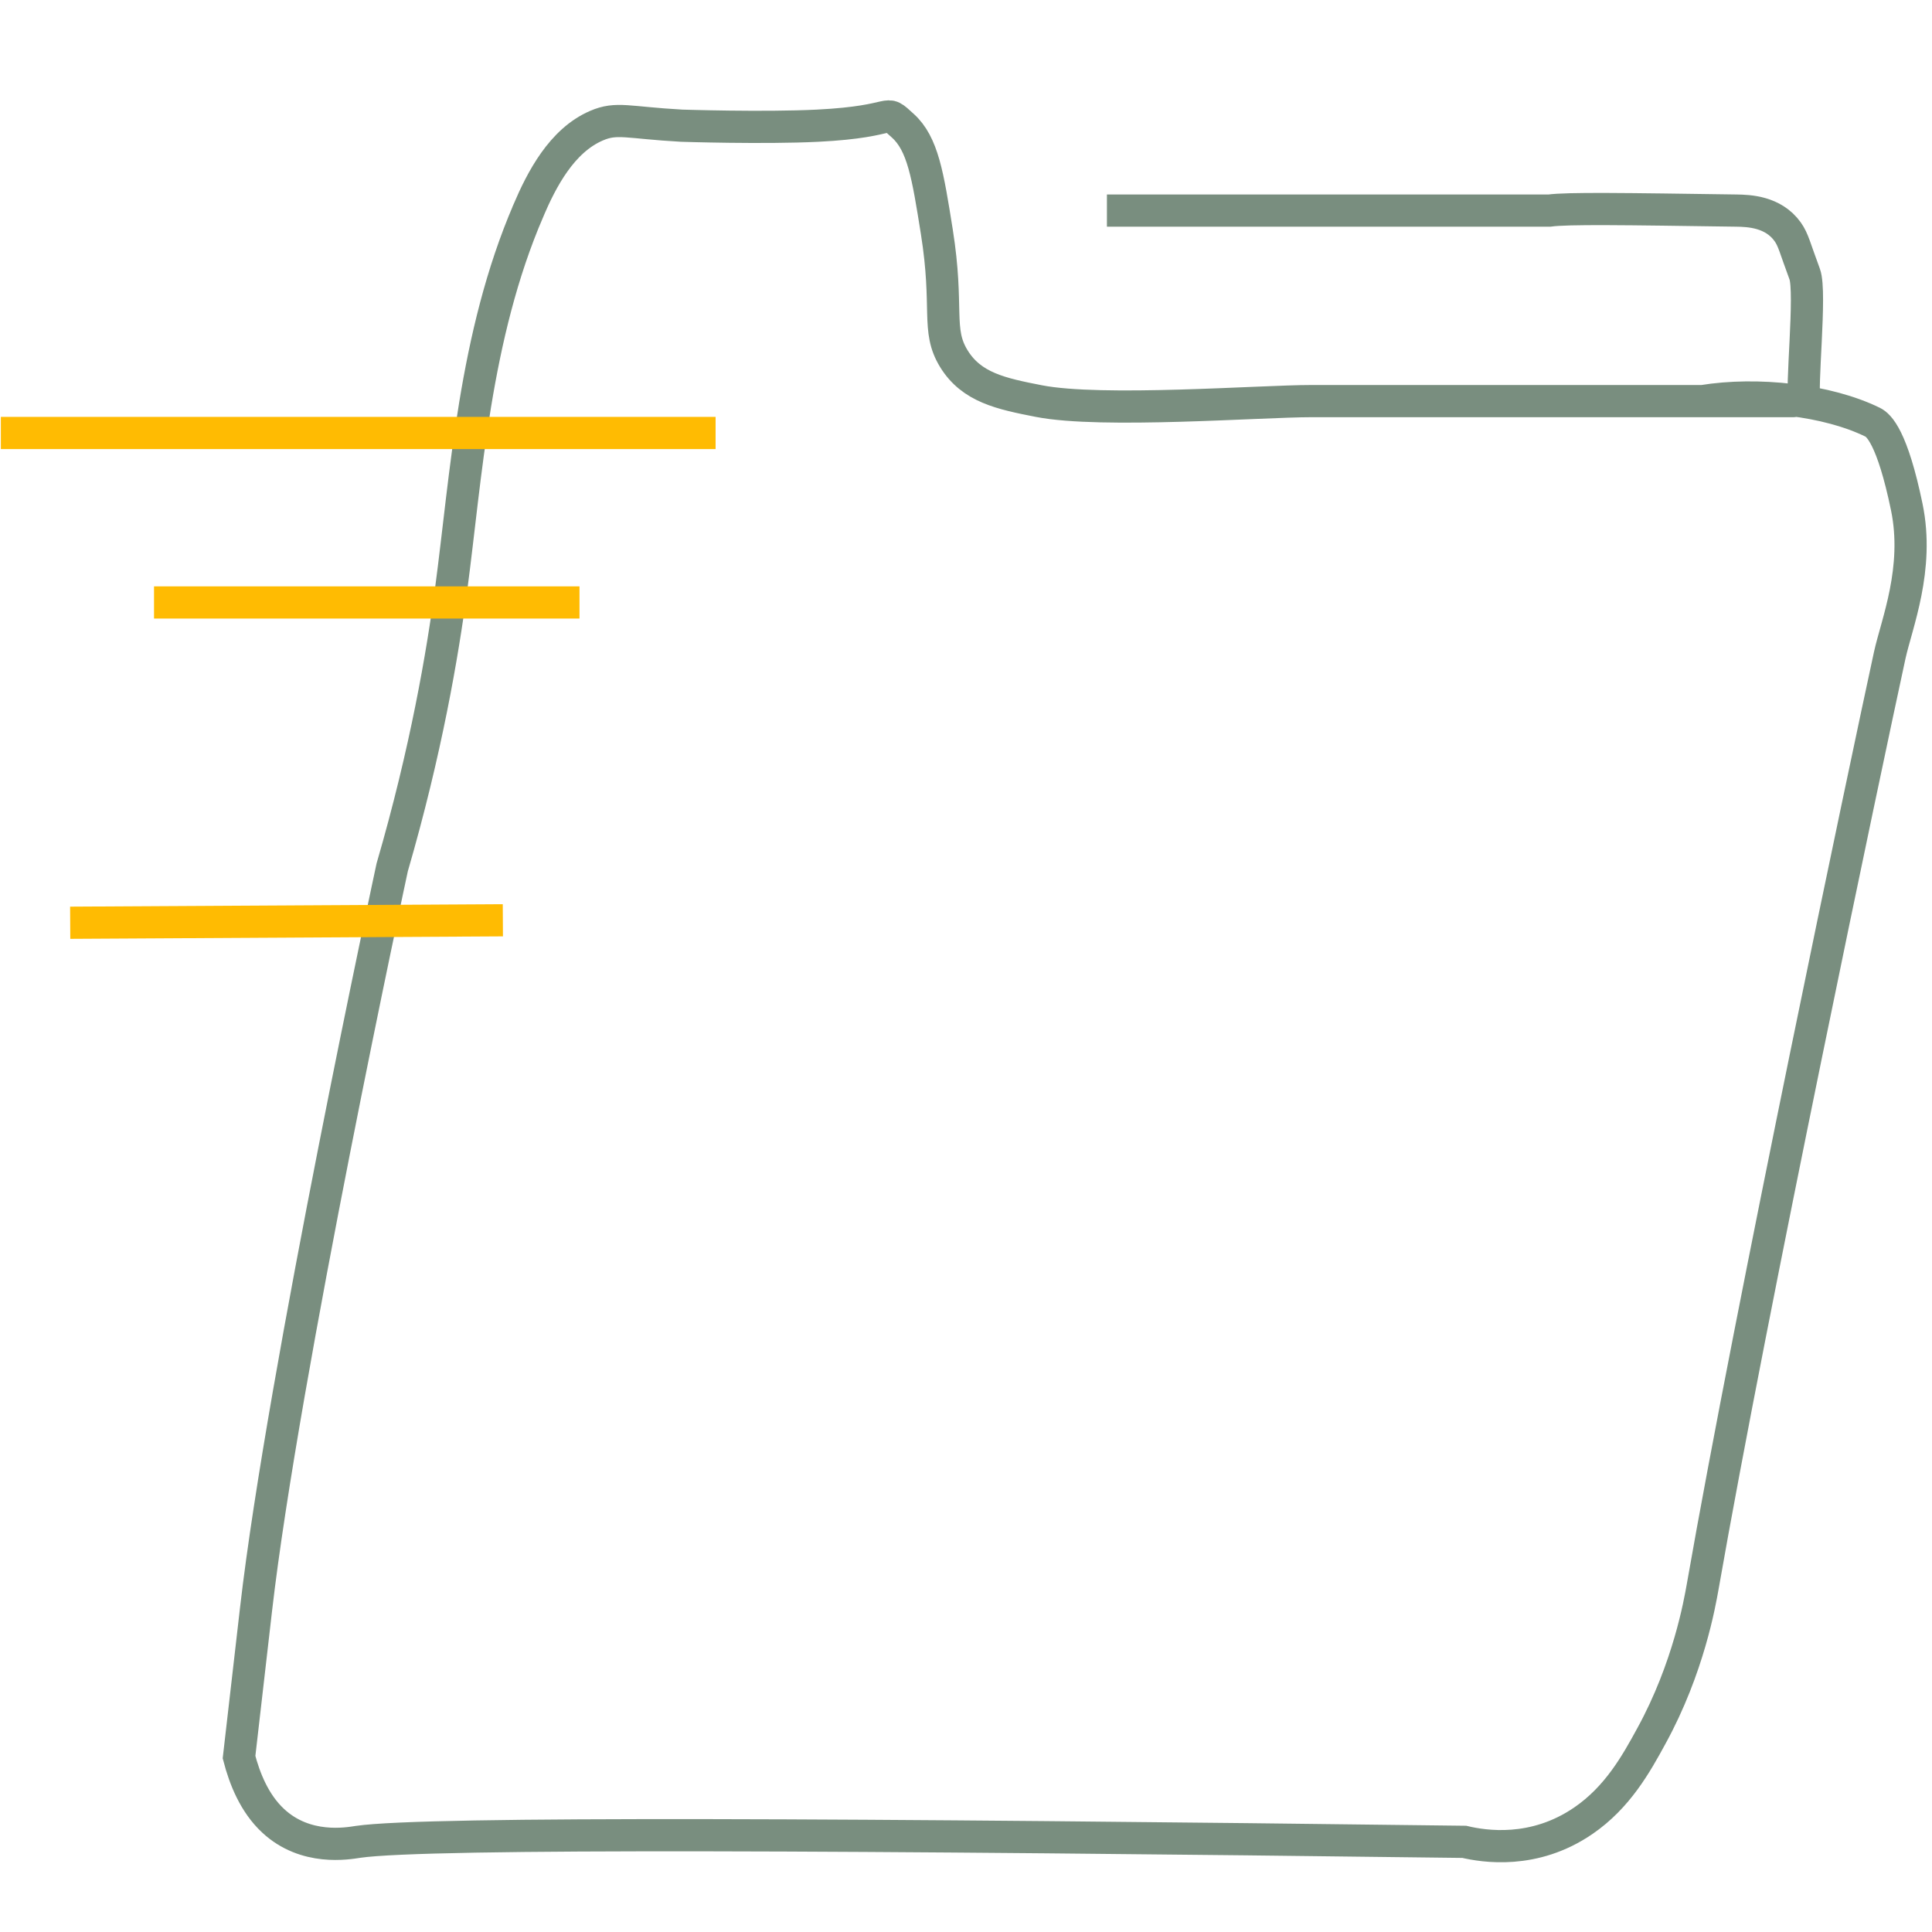
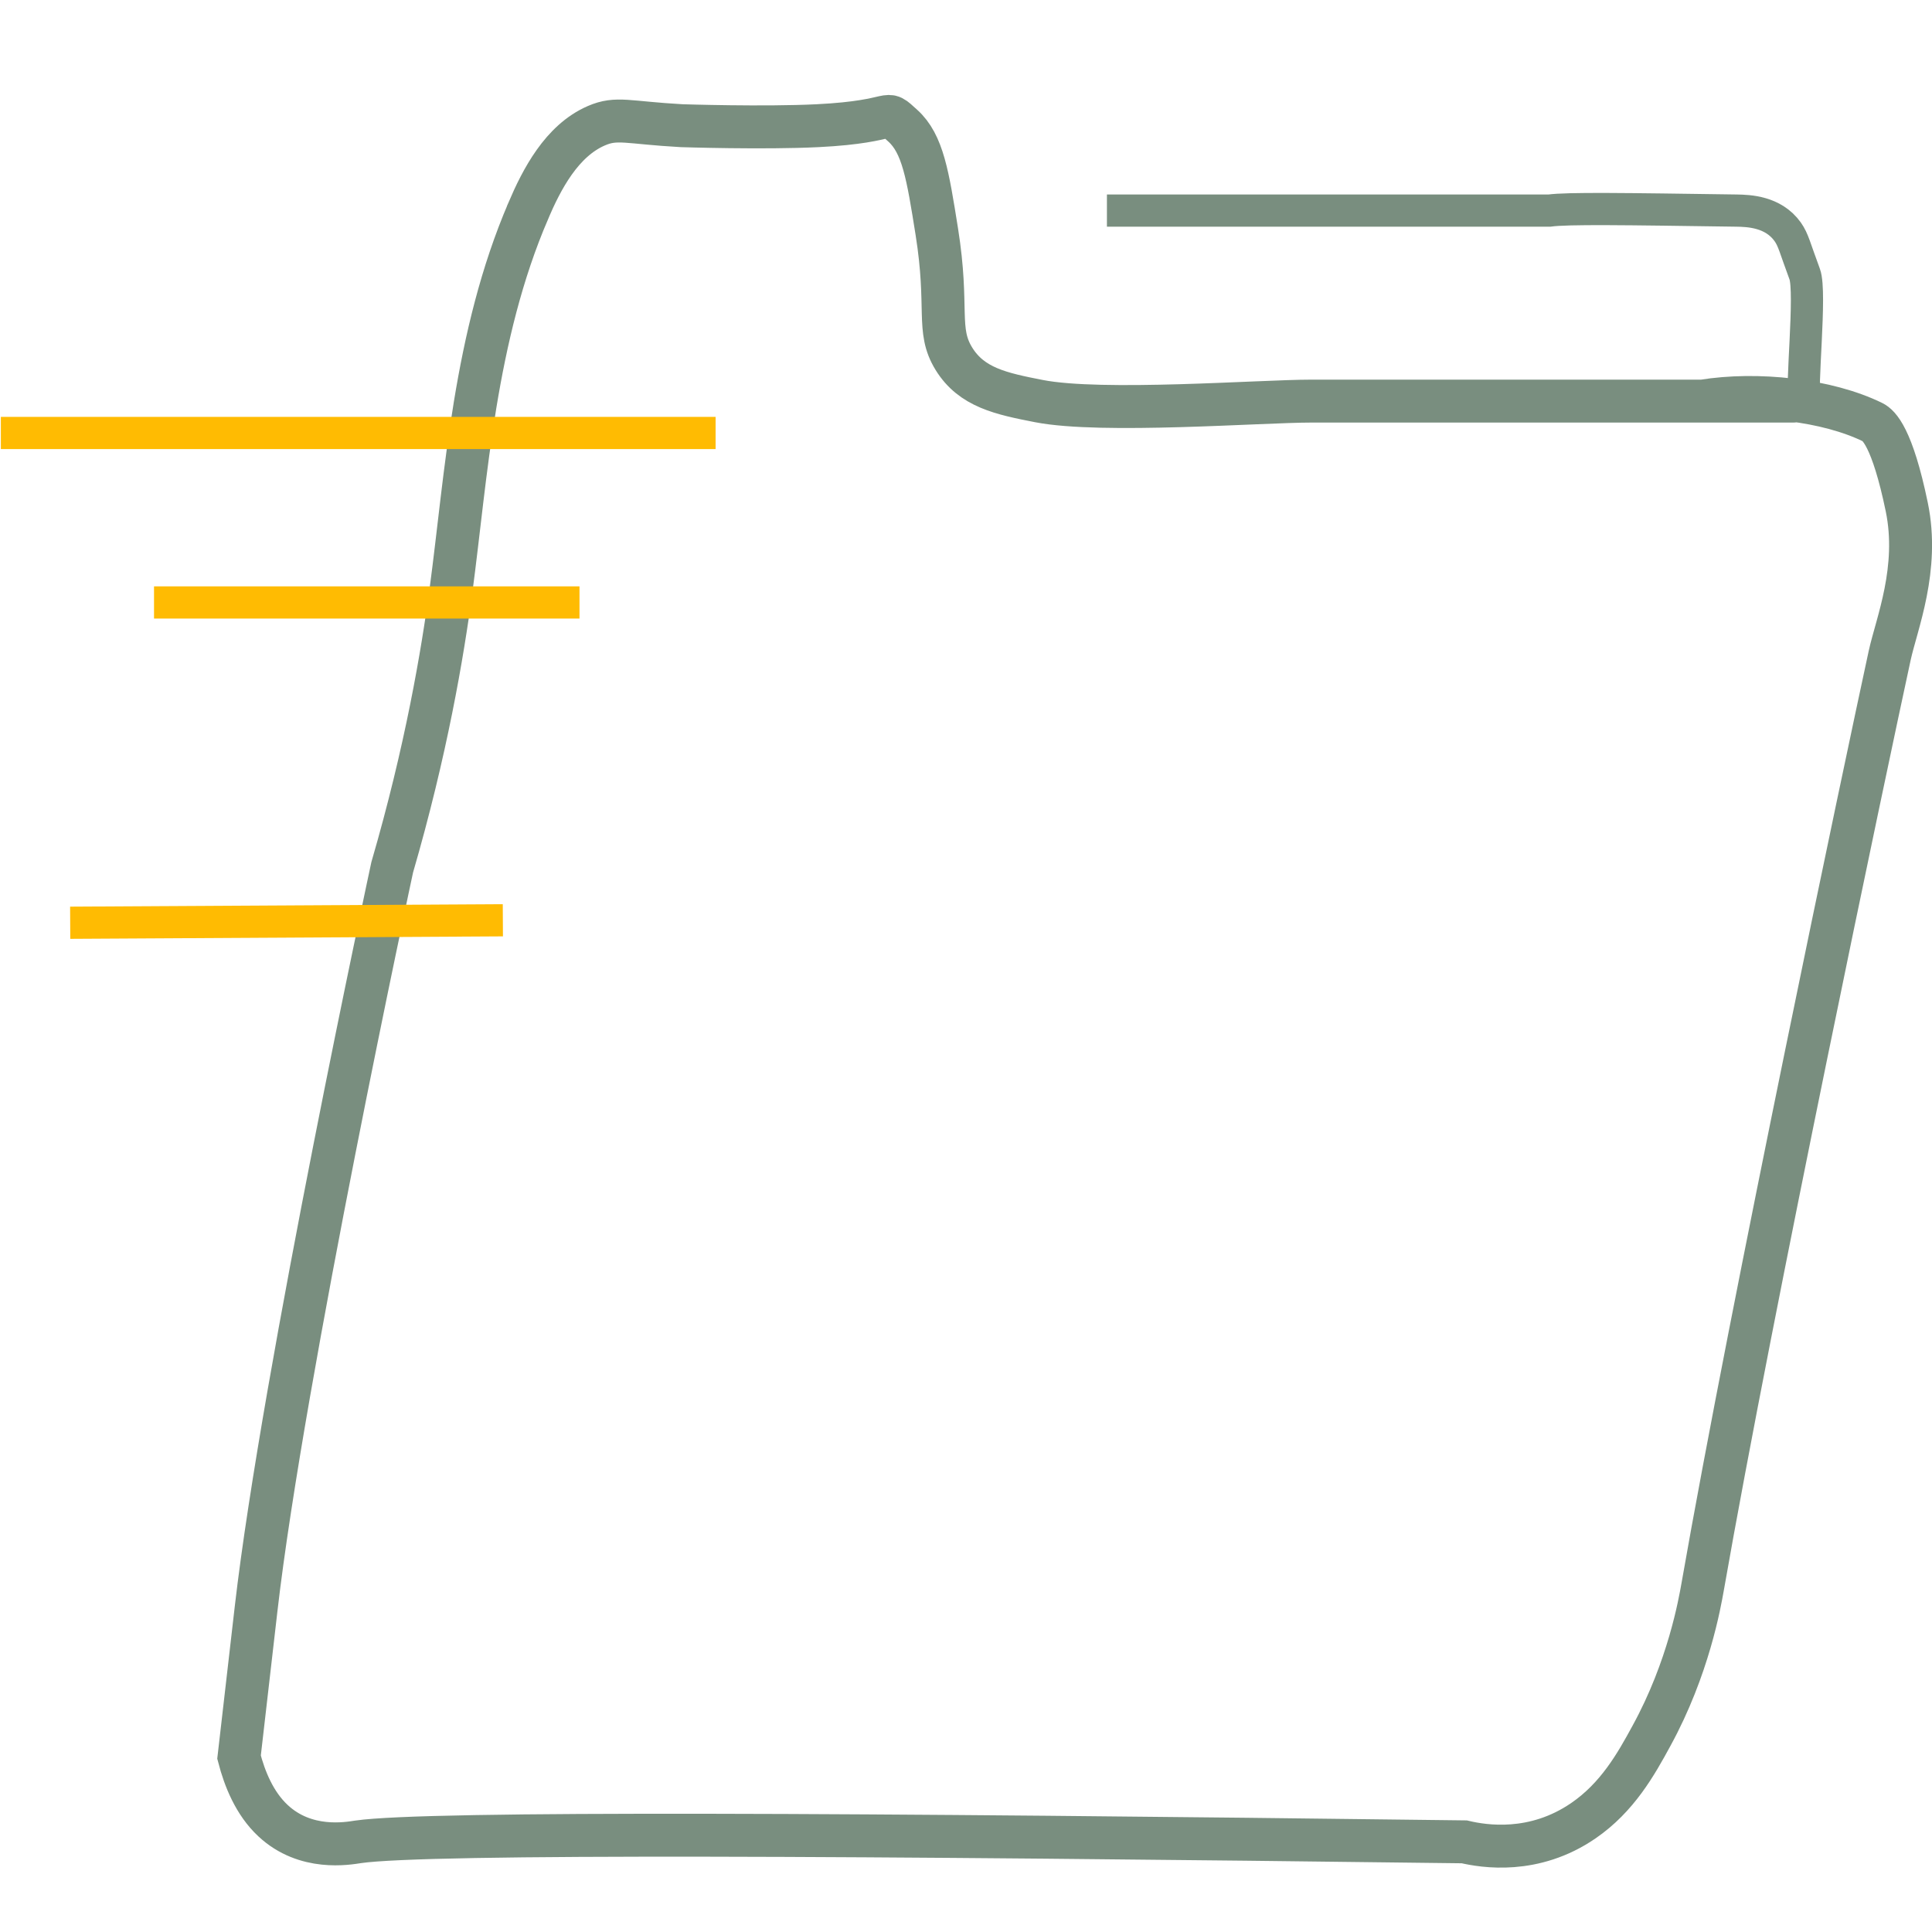
<svg xmlns="http://www.w3.org/2000/svg" id="Layer_1" width="180" height="180" viewBox="0 0 180 180">
  <defs>
-     <style>.cls-1{stroke:#ffbb02;}.cls-1,.cls-2{fill:none;stroke-miterlimit:10;stroke-width:3px;}.cls-2{stroke:#798e7f;}</style>
+     <style>.cls-1{stroke:#ffbb02;}.cls-1,.cls-2{stroke-width:3px;}.cls-1,.cls-2,.cls-3{fill:none;stroke-miterlimit:10;}.cls-2,.cls-3{stroke:#798e7f;}.cls-3{stroke-width:4px;}</style>
  </defs>
-   <path class="cls-2" d="M49.23,19.62c-5.04,11.69-5.8,24.79-7.2,35.29-.8,6-2.32,15.01-5.49,25.9,0,0-10.16,47.16-12.68,69.08-.04.31-.08.73-1.59,13.82.52,2,1.43,4.3,3.17,5.92,3.03,2.83,6.95,2.12,7.93,1.97,6.4-.93,46.72-.71,103.05,0,1.83.43,6.5,1.19,11.1-1.97,3.18-2.18,4.91-5.27,6.34-7.9,3.47-6.33,4.51-12.44,4.76-13.82,4.63-26.45,15.23-76.66,17.44-86.85.64-2.93,2.78-8.07,1.59-13.82-1.35-6.52-2.62-7.63-3.17-7.9-4.24-2.08-10.77-2.8-15.85-1.97,0,0,19.02,0,0,0h-36.46c-4.76,0-19.51,1.14-25.37,0-3.54-.69-6.28-1.27-7.93-3.95-1.66-2.7-.45-4.68-1.59-11.84-.84-5.27-1.3-8.18-3.17-9.87-1.91-1.73-.16-.39-7.93,0-5.03.25-12.68,0-12.68,0-5.04-.28-6.03-.82-7.93,0-3.25,1.4-5.11,5.03-6.34,7.9Z" />
+   <path class="cls-3" d="M49.23,19.62c-5.04,11.69-5.8,24.79-7.2,35.29-.8,6-2.32,15.01-5.49,25.9,0,0-10.16,47.16-12.68,69.08-.04.31-.08.73-1.59,13.82.52,2,1.43,4.3,3.17,5.92,3.03,2.83,6.95,2.12,7.93,1.97,6.4-.93,46.72-.71,103.05,0,1.83.43,6.5,1.19,11.1-1.97,3.18-2.18,4.91-5.27,6.34-7.9,3.47-6.33,4.51-12.44,4.76-13.82,4.63-26.45,15.23-76.66,17.44-86.85.64-2.93,2.78-8.07,1.59-13.82-1.35-6.52-2.62-7.63-3.17-7.9-4.24-2.08-10.77-2.8-15.85-1.97,0,0,19.02,0,0,0h-36.46c-4.76,0-19.51,1.14-25.37,0-3.54-.69-6.28-1.27-7.93-3.95-1.66-2.7-.45-4.68-1.59-11.84-.84-5.27-1.3-8.18-3.17-9.87-1.91-1.73-.16-.39-7.93,0-5.03.25-12.68,0-12.68,0-5.04-.28-6.03-.82-7.93,0-3.25,1.4-5.11,5.03-6.34,7.9Z" />
  <path class="cls-2" d="M103.13,19.62h41.22c1.7-.23,6.95-.15,17.44,0,1.14.02,3.41.09,4.76,1.97.55.78.67,1.48,1.59,3.95.63,1.69-.39,10.94,0,11.84" />
  <line class="cls-1" x1=".08" y1="40.34" x2="66.67" y2="40.34" />
  <line class="cls-1" x1="14.35" y1="56.13" x2="53.99" y2="56.13" />
  <line class="cls-1" x1="6.54" y1="85.97" x2="46.85" y2="85.74" />
</svg>
